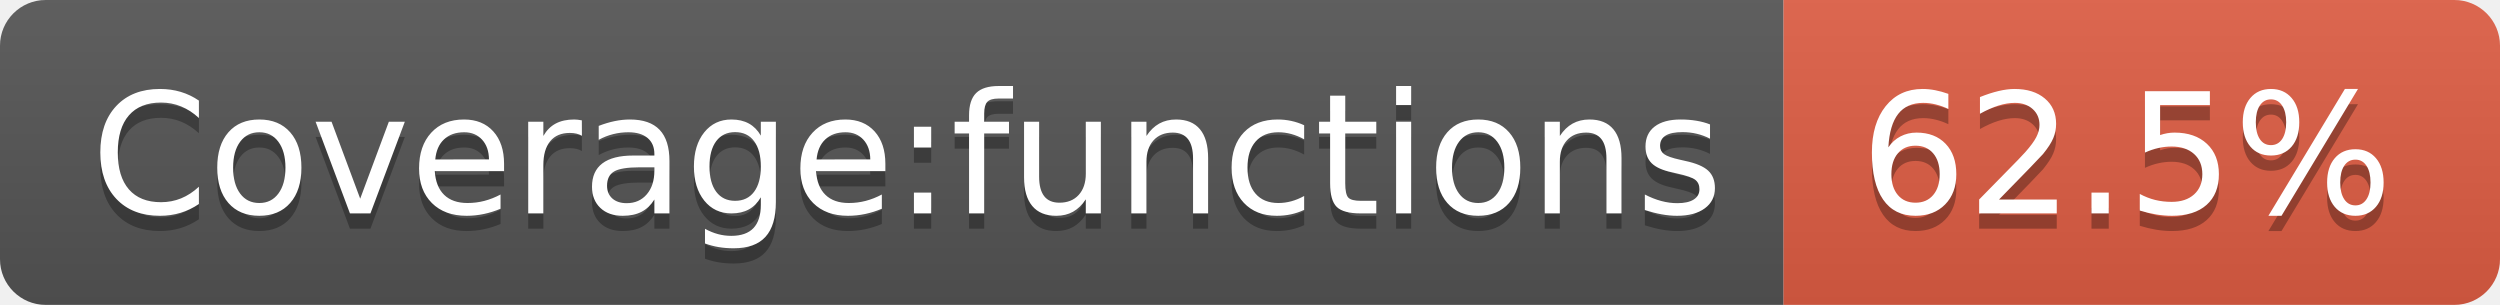
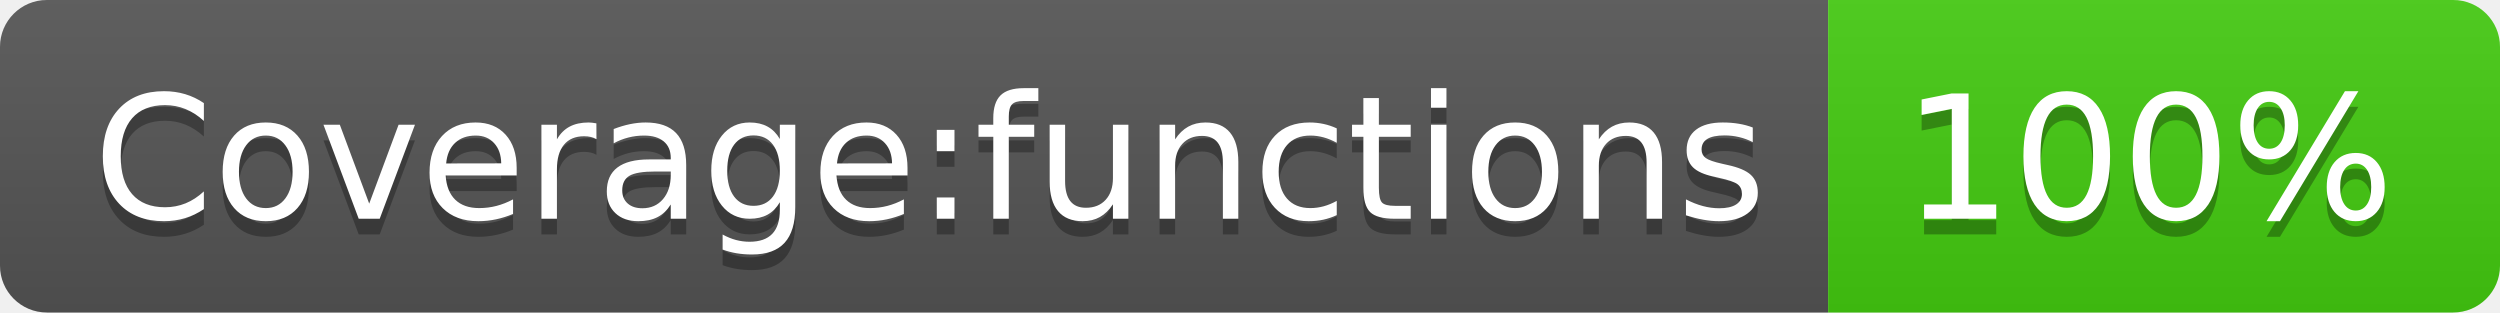
- <svg xmlns="http://www.w3.org/2000/svg" width="164" height="20">
+ <svg xmlns="http://www.w3.org/2000/svg" width="160" height="20">
  <linearGradient id="b" x2="0" y2="100%">
    <stop offset="0" stop-color="#bbb" stop-opacity=".1" />
    <stop offset="1" stop-opacity=".1" />
  </linearGradient>
  <clipPath id="a">
-     <rect width="164" height="20" rx="3" fill="#fff" />
+     <rect width="160" height="20" rx="3" fill="#fff" />
  </clipPath>
  <g clip-path="url(#a)">
    <path fill="#555" d="M0 0h117v20H0z" />
-     <path fill="#e05d44" d="M117 0h47v20H117z" />
-     <path fill="url(#b)" d="M0 0h164v20H0z" />
+     <path fill="#4c1" d="M117 0h43v20H117z" />
+     <path fill="url(#b)" d="M0 0h160v20H0z" />
  </g>
  <g fill="#fff" text-anchor="middle" font-family="DejaVu Sans,Verdana,Geneva,sans-serif" font-size="110">
    <text x="595" y="150" fill="#010101" fill-opacity=".3" transform="scale(.1)" textLength="1070">Coverage:functions</text>
    <text x="595" y="140" transform="scale(.1)" textLength="1070">Coverage:functions</text>
-     <text x="1395" y="150" fill="#010101" fill-opacity=".3" transform="scale(.1)" textLength="370">62.5%</text>
-     <text x="1395" y="140" transform="scale(.1)" textLength="370">62.5%</text>
+     <text x="1375" y="150" fill="#010101" fill-opacity=".3" transform="scale(.1)" textLength="330">100%</text>
+     <text x="1375" y="140" transform="scale(.1)" textLength="330">100%</text>
  </g>
</svg>
